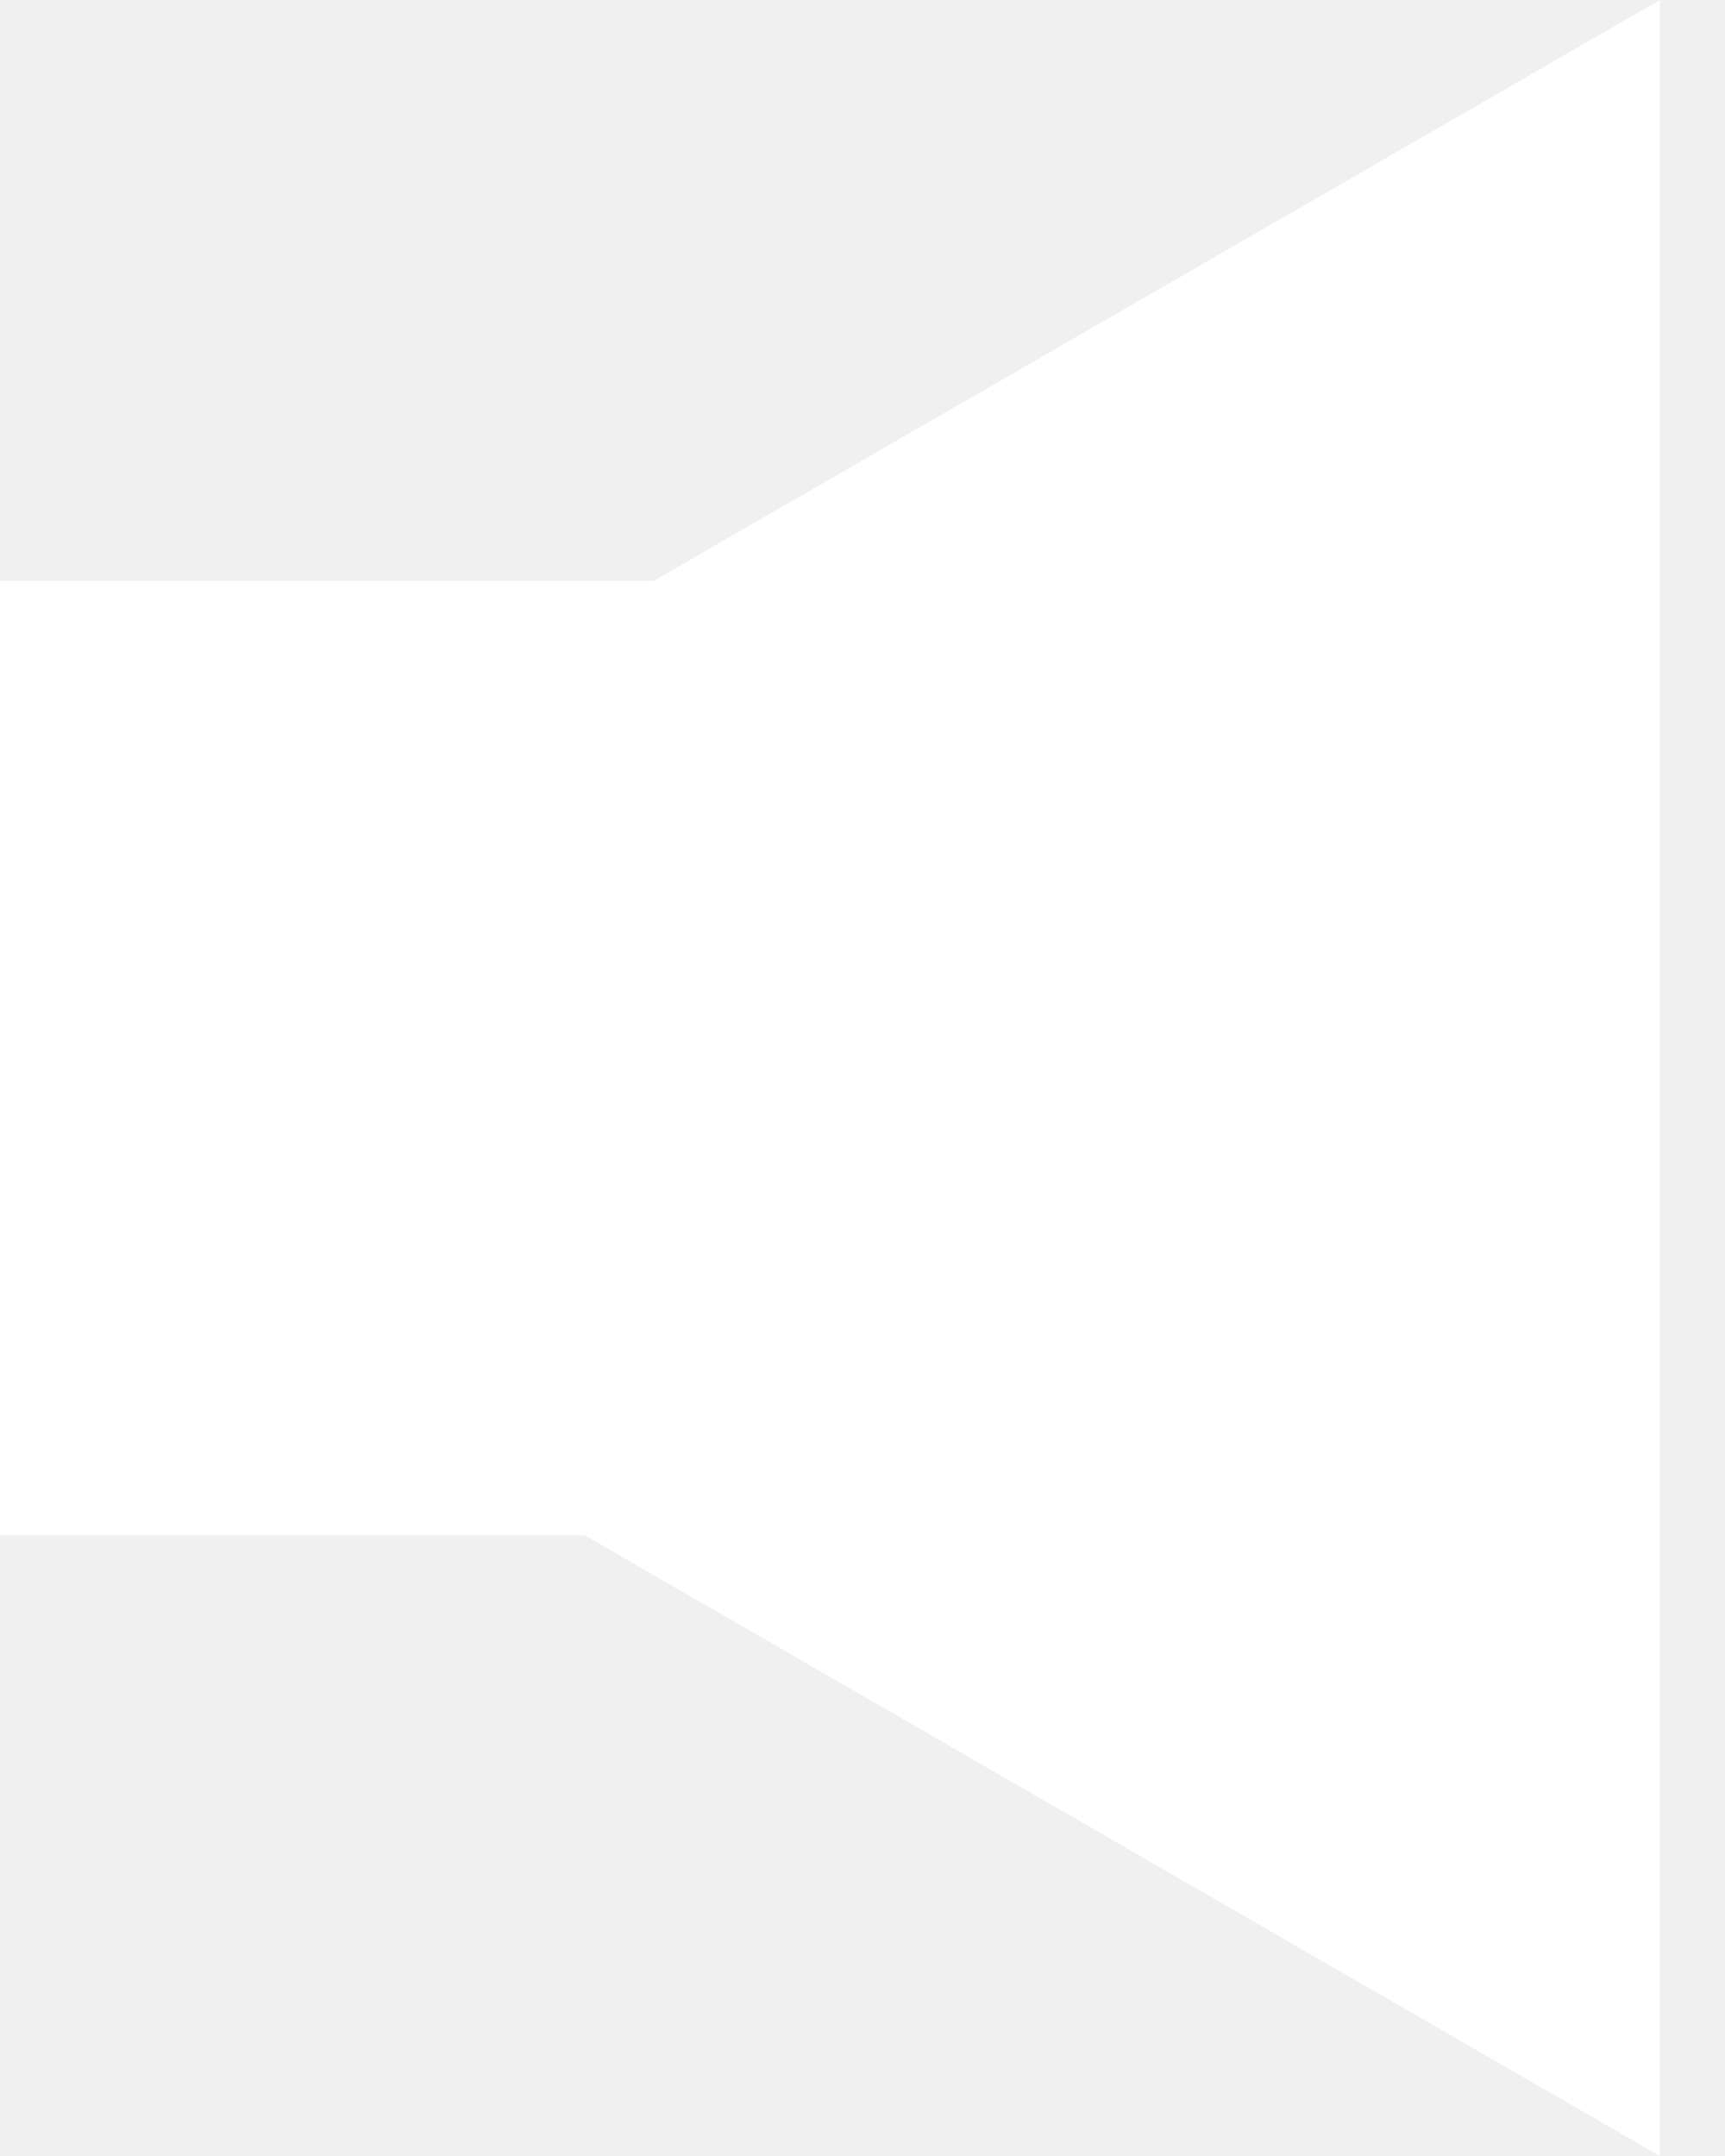
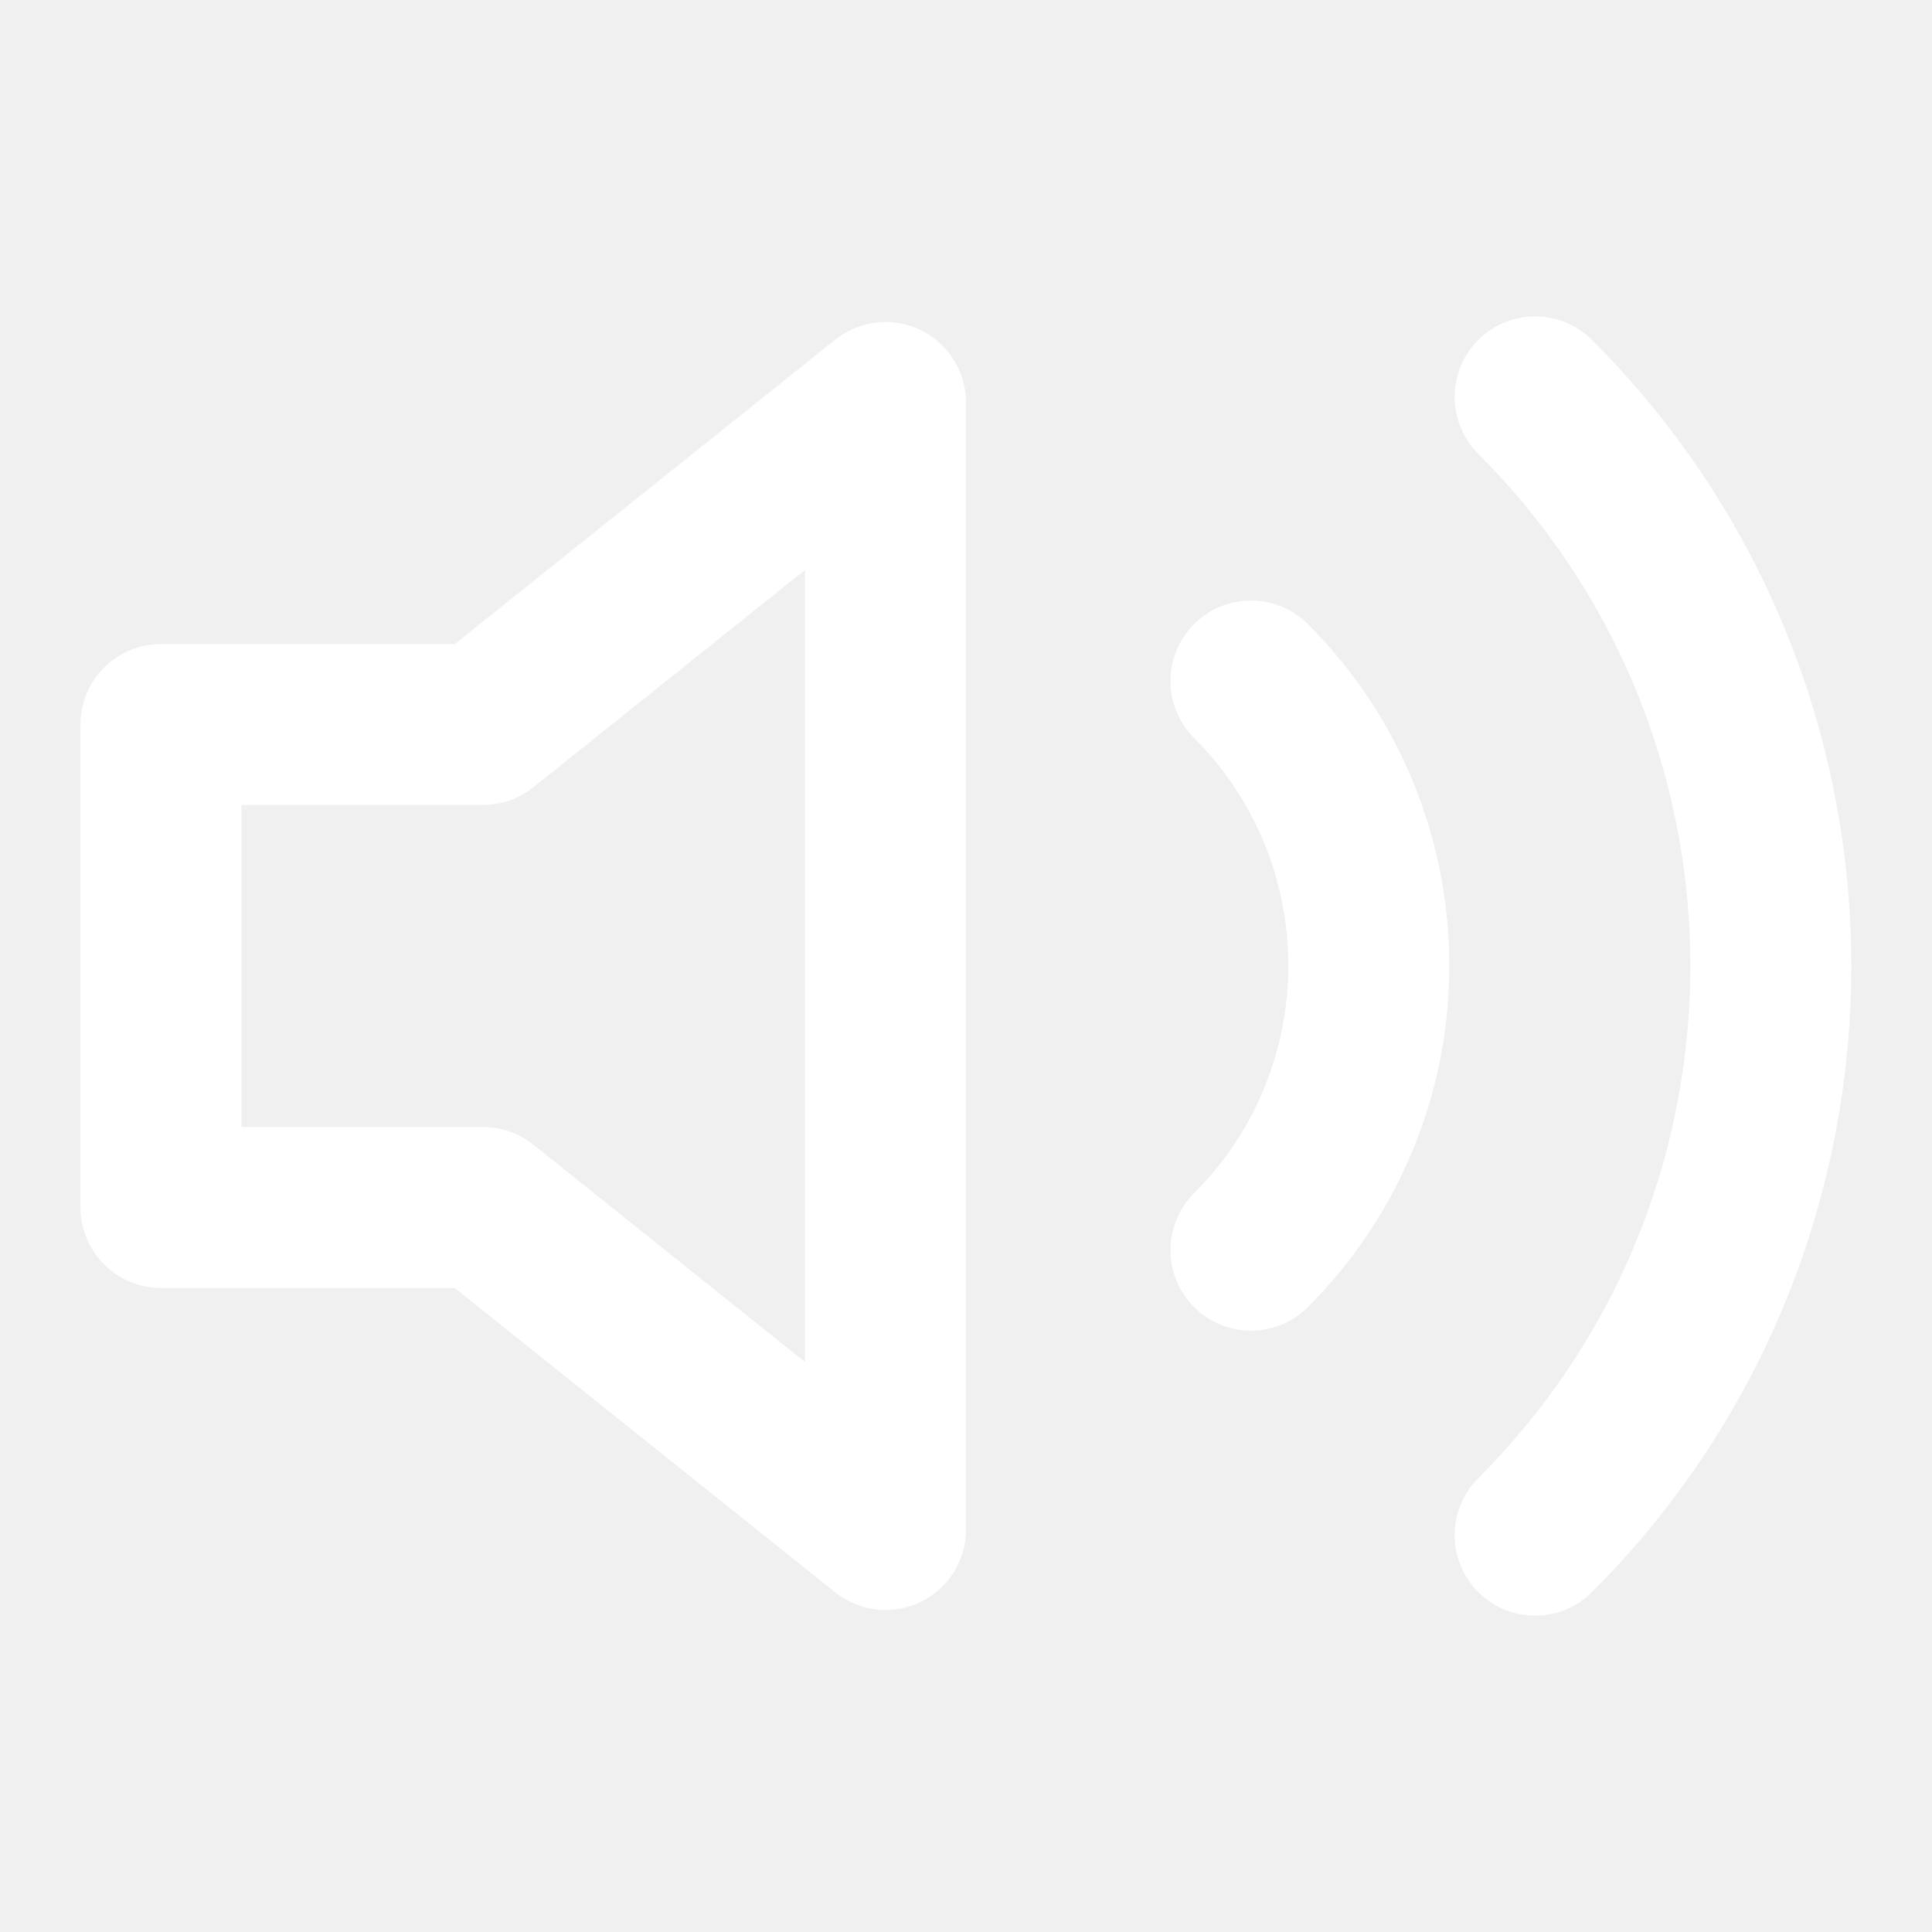
- <svg xmlns="http://www.w3.org/2000/svg" width="12" height="15" viewBox="0 0 12 15" fill="none">
-   <rect y="4.041" width="4.907" height="6.64" fill="white" />
-   <path fill-rule="evenodd" clip-rule="evenodd" d="M0 6.667V8.333L11.547 15L11.547 0L0 6.667Z" fill="white" />
+ <svg xmlns="http://www.w3.org/2000/svg" width="24" height="24" viewBox="0 0 24 24" fill="none" stroke="white" stroke-width="2" stroke-linecap="round" stroke-linejoin="round" class="feather feather-volume-2">
+   <polygon points="11 5 6 9 2 9 2 15 6 15 11 19 11 5" />
+   <path d="M19.07 4.93a10 10 0 0 1 0 14.14M15.54 8.46a5 5 0 0 1 0 7.07" />
</svg>
